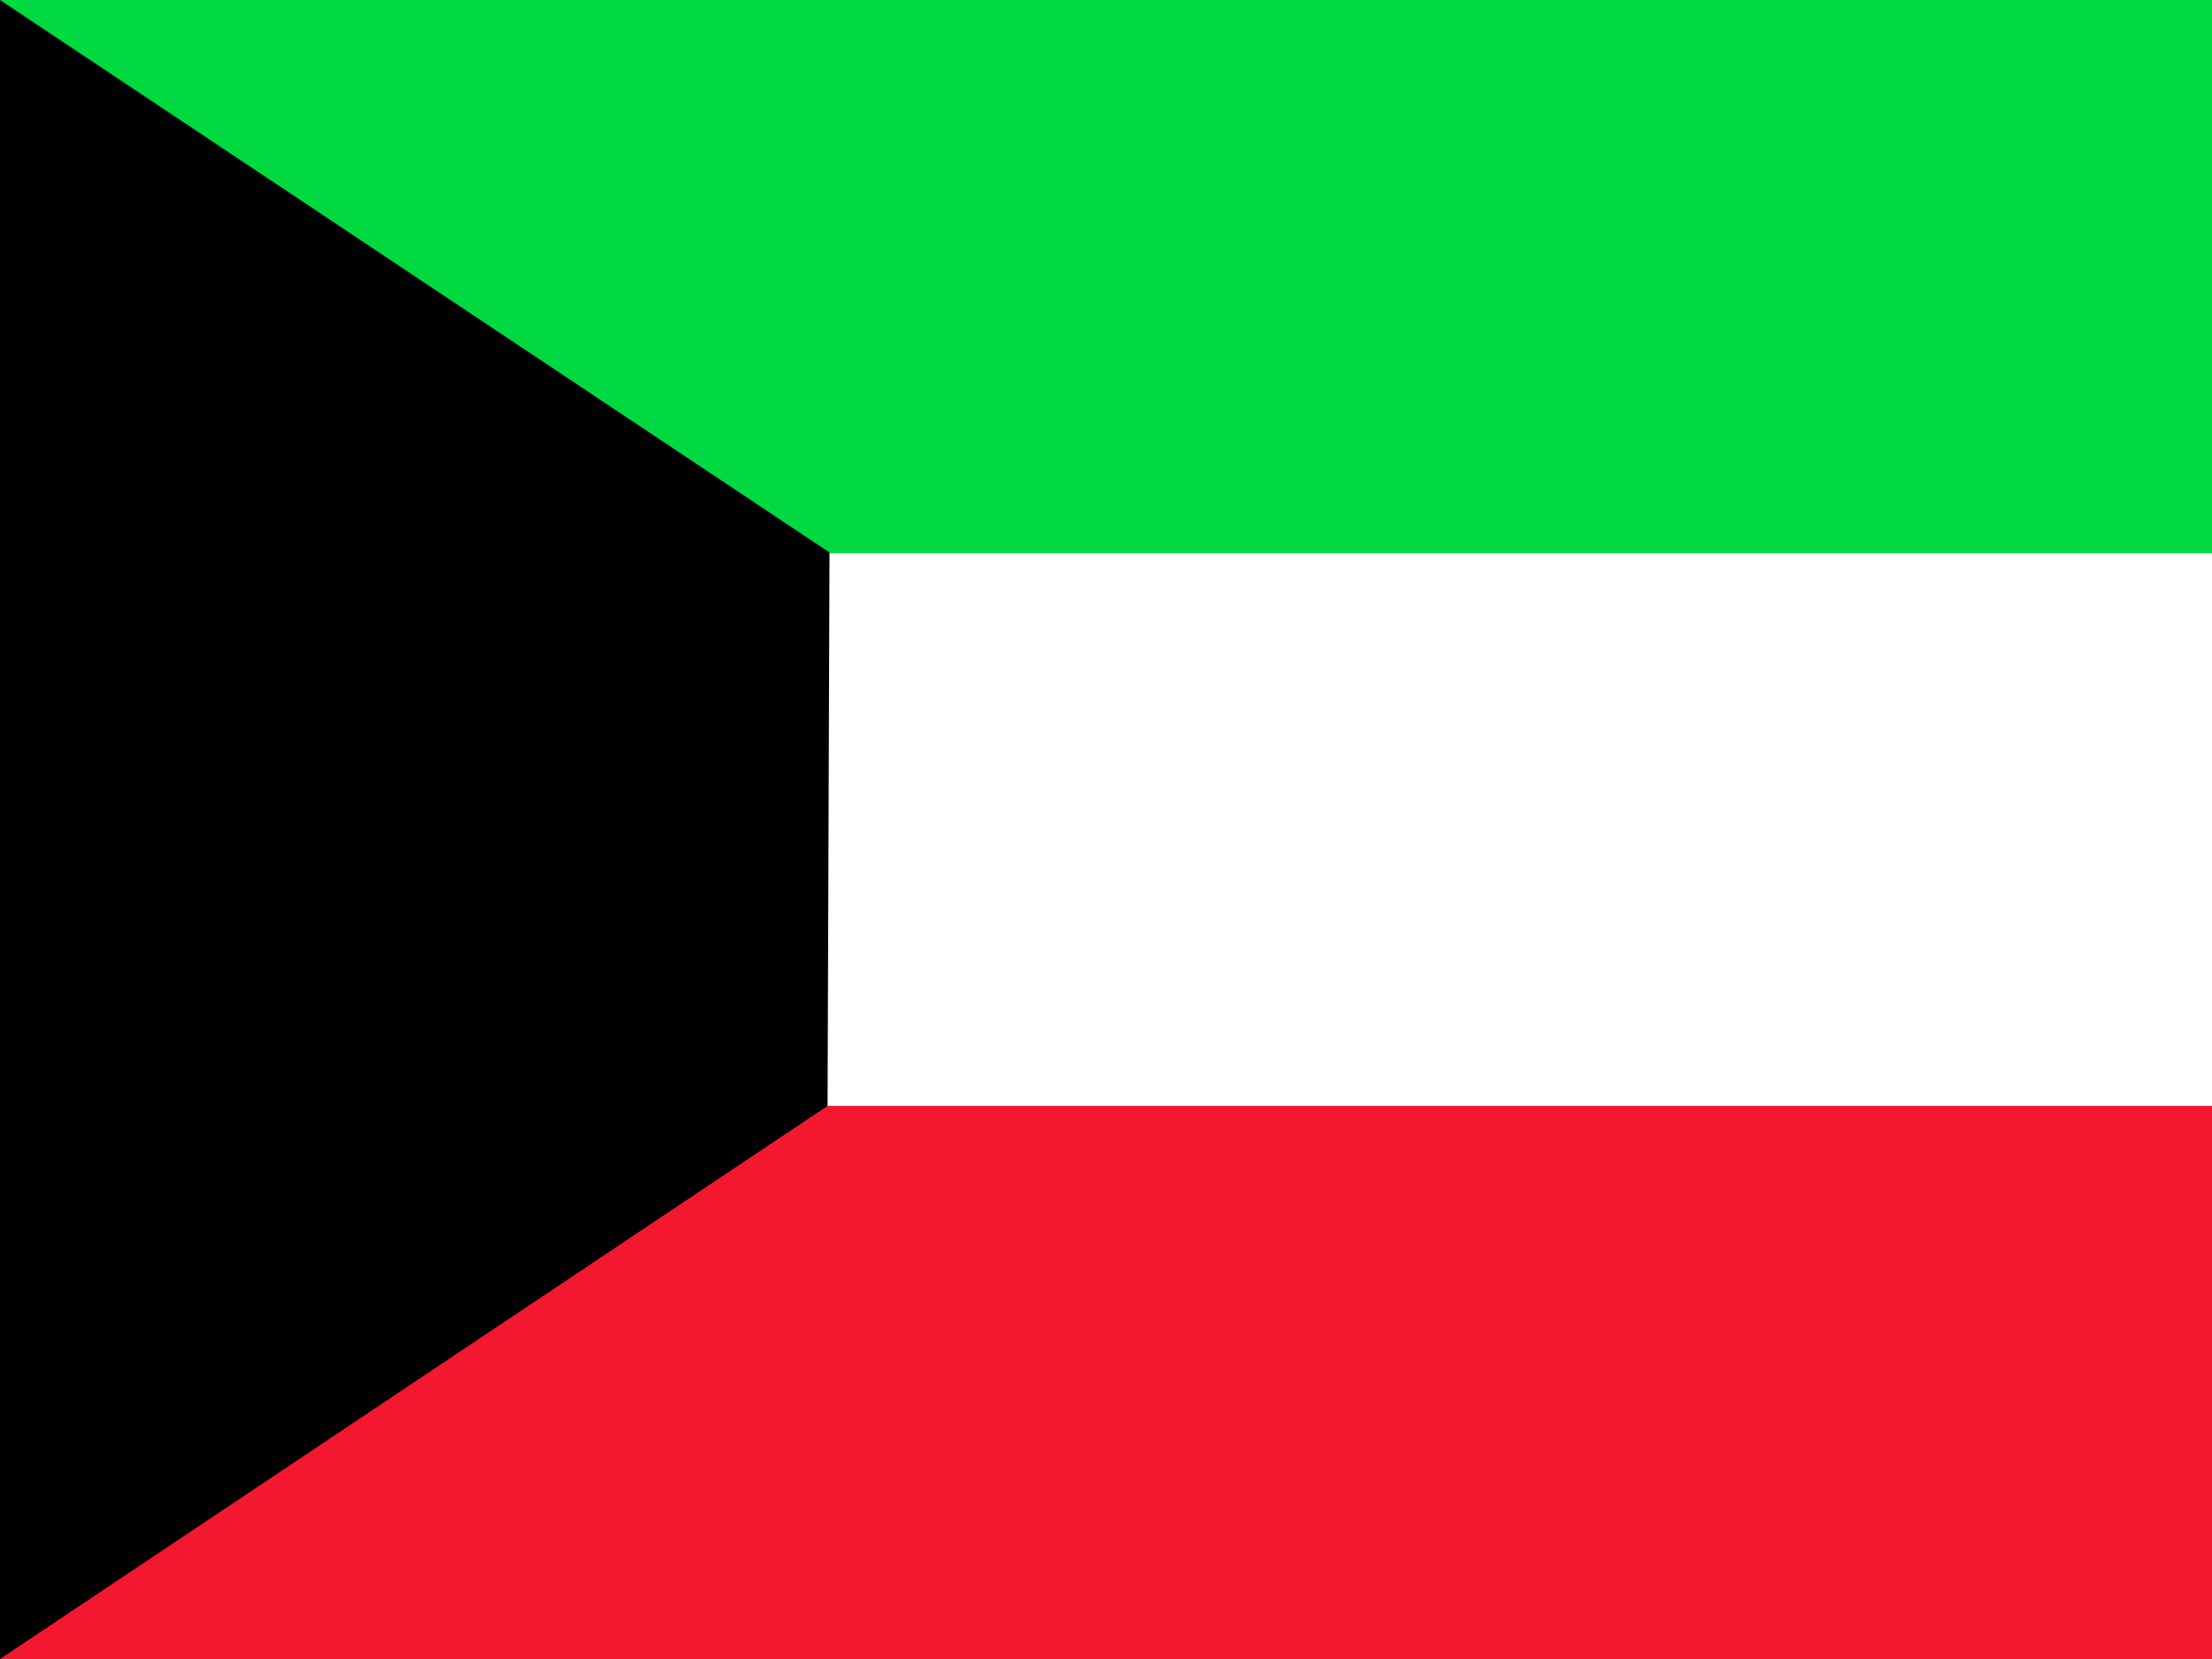
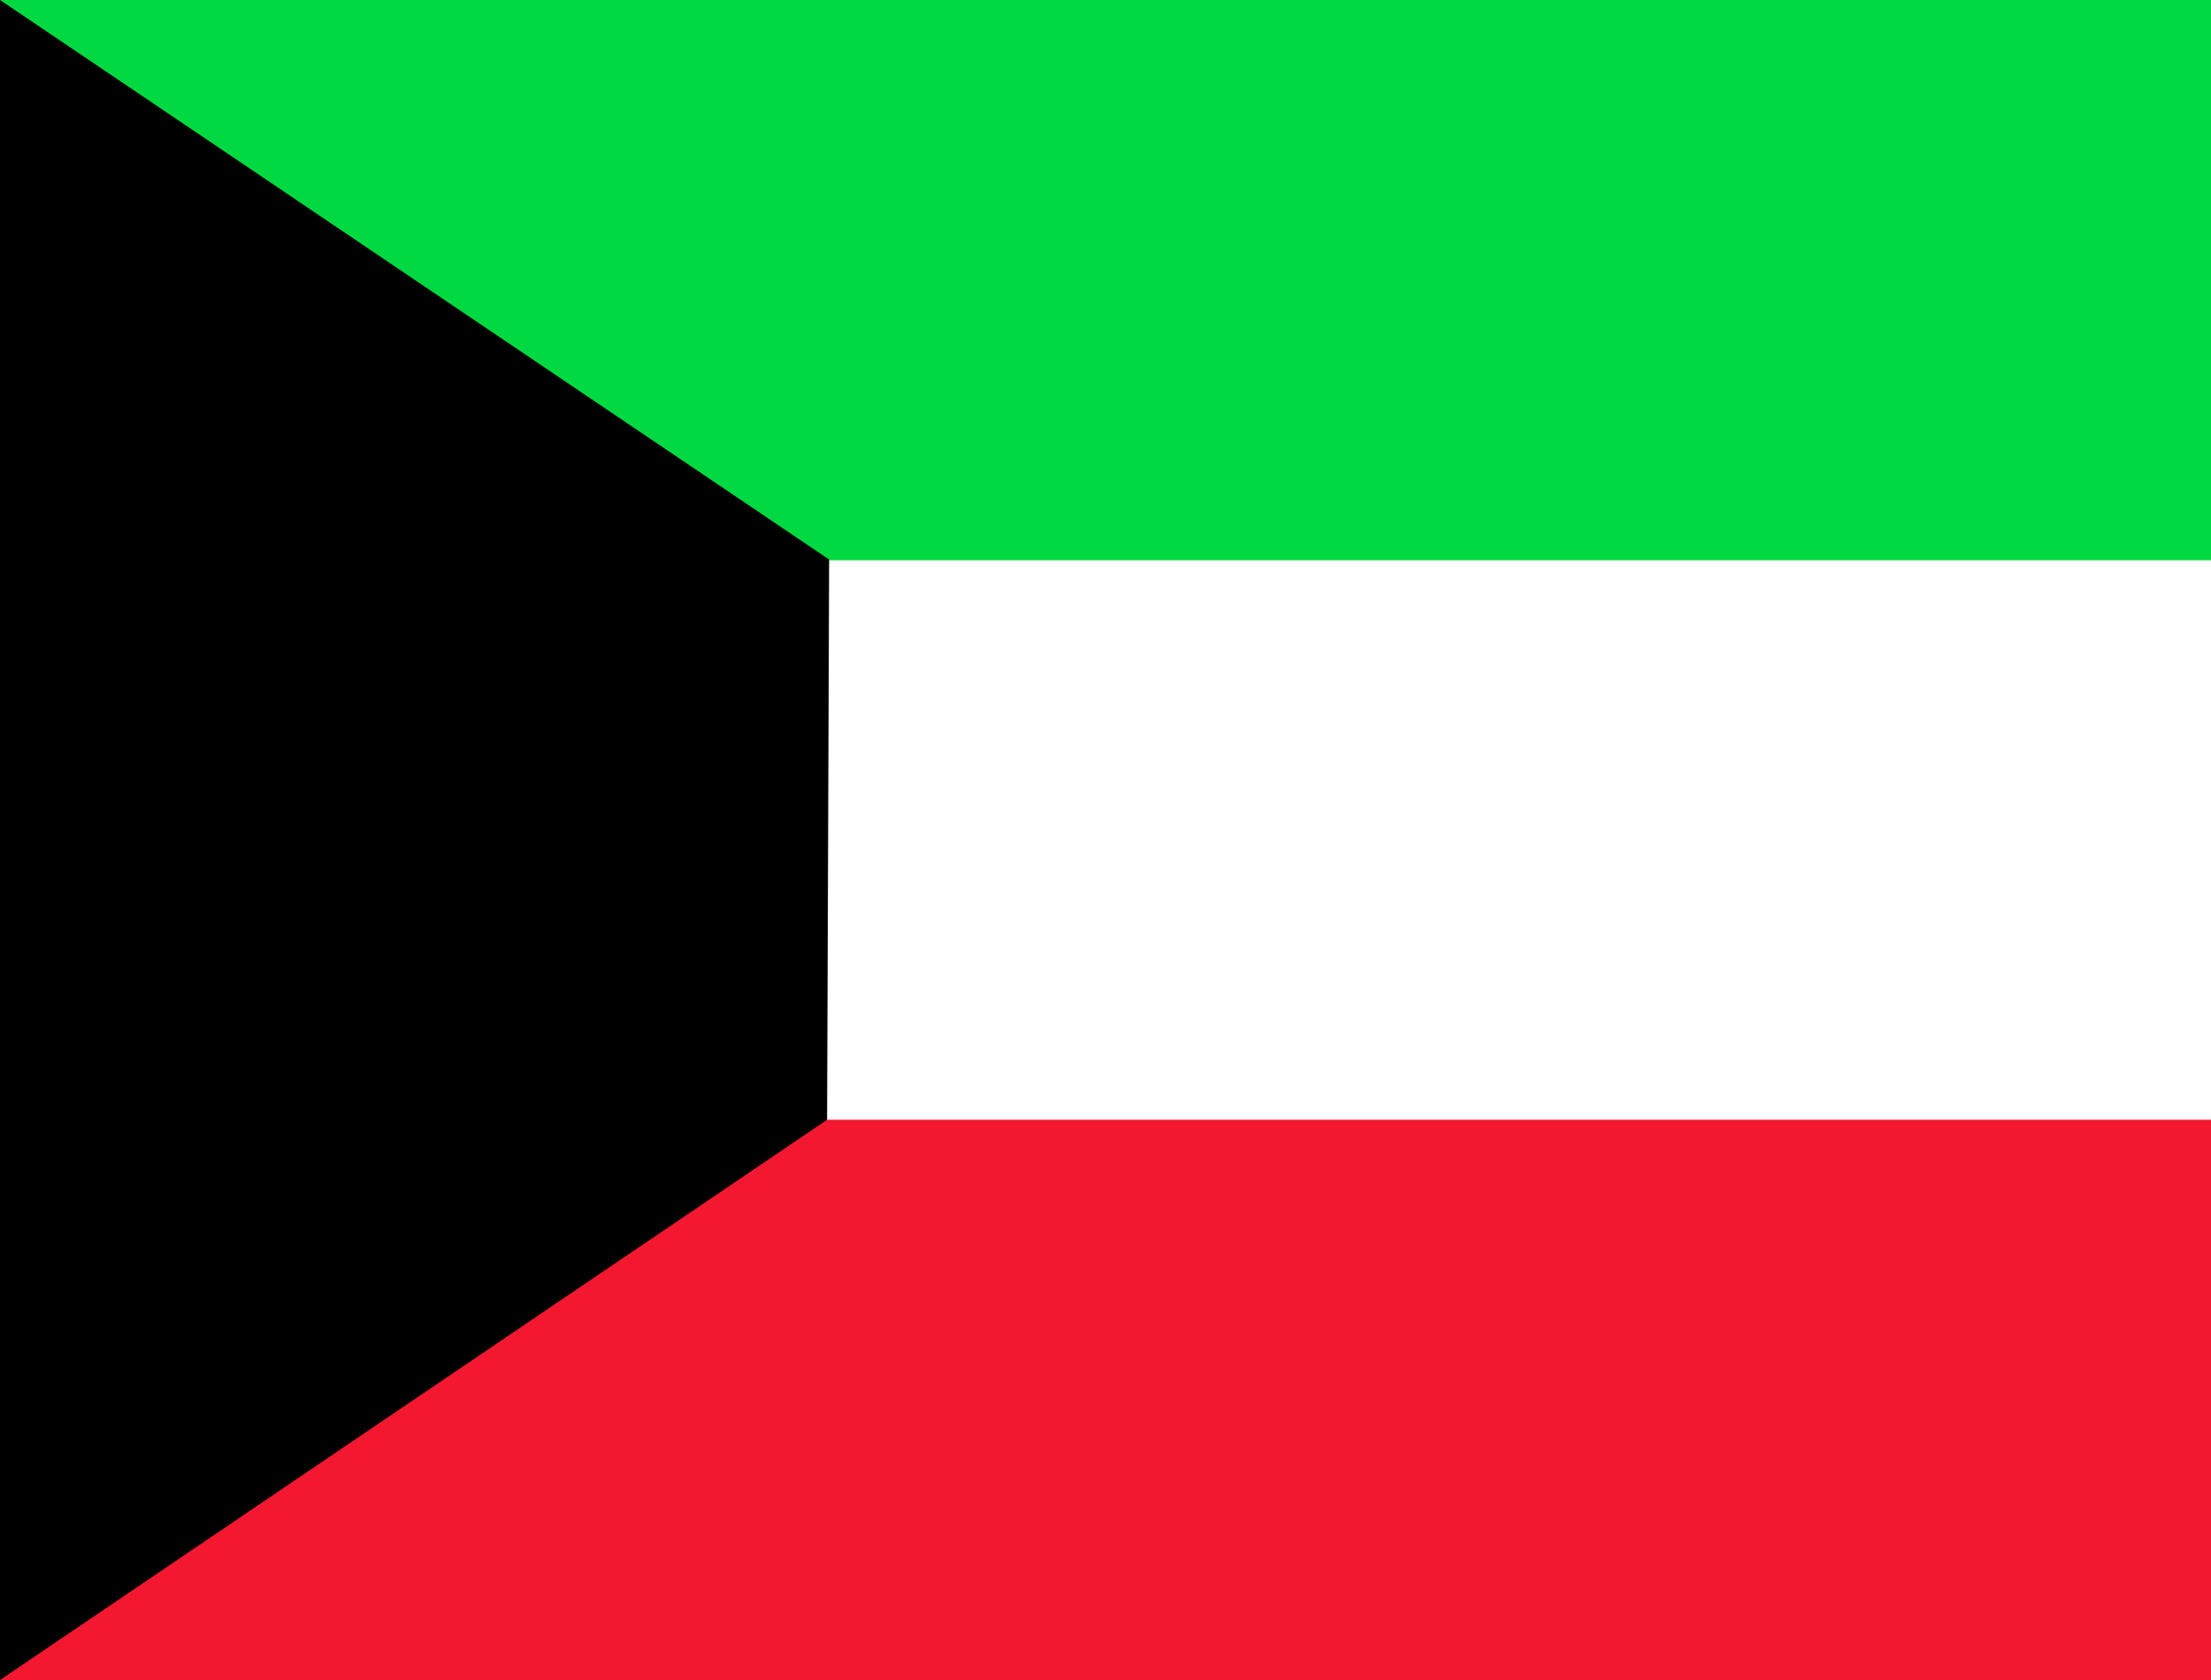
- <svg xmlns="http://www.w3.org/2000/svg" id="flag-icons-kw" viewBox="0 0 640 480">
-   <defs>
-     <clipPath id="kw-a">
-       <path fill-opacity=".7" d="M0 0h682.7v512H0z" />
-     </clipPath>
-   </defs>
-   <g fill-rule="evenodd" stroke-width="1pt" clip-path="url(#kw-a)" transform="scale(.9375)">
-     <path fill="#fff" d="M0 170.6h1024v170.7H0z" />
-     <path fill="#f31830" d="M0 341.3h1024V512H0z" />
-     <path fill="#00d941" d="M0 0h1024v170.7H0z" />
-     <path fill="#000001" d="M0 0v512l255.4-170.7.6-170.8z" />
+ <svg xmlns="http://www.w3.org/2000/svg" width="25px" height="px" viewBox="0 0 25 19" version="1.1">
+   <g id="surface1">
+     <path style=" stroke:none;fill-rule:evenodd;fill:rgb(100%,100%,100%);fill-opacity:1;" d="M 0 6.332 L 37.5 6.332 L 37.5 12.664 L 0 12.664 Z M 0 6.332 " />
+     <path style=" stroke:none;fill-rule:evenodd;fill:rgb(95.294%,9.412%,18.824%);fill-opacity:1;" d="M 0 12.664 L 37.5 12.664 L 37.5 19 L 0 19 Z M 0 12.664 " />
+     <path style=" stroke:none;fill-rule:evenodd;fill:rgb(0%,85.098%,25.49%);fill-opacity:1;" d="M 0 0 L 37.5 0 L 37.5 6.336 L 0 6.336 Z M 0 0 " />
+     <path style=" stroke:none;fill-rule:evenodd;fill:rgb(0%,0%,0.392%);fill-opacity:1;" d="M 0 0 L 0 19 L 9.352 12.664 L 9.375 6.328 Z M 0 0 " />
  </g>
</svg>
